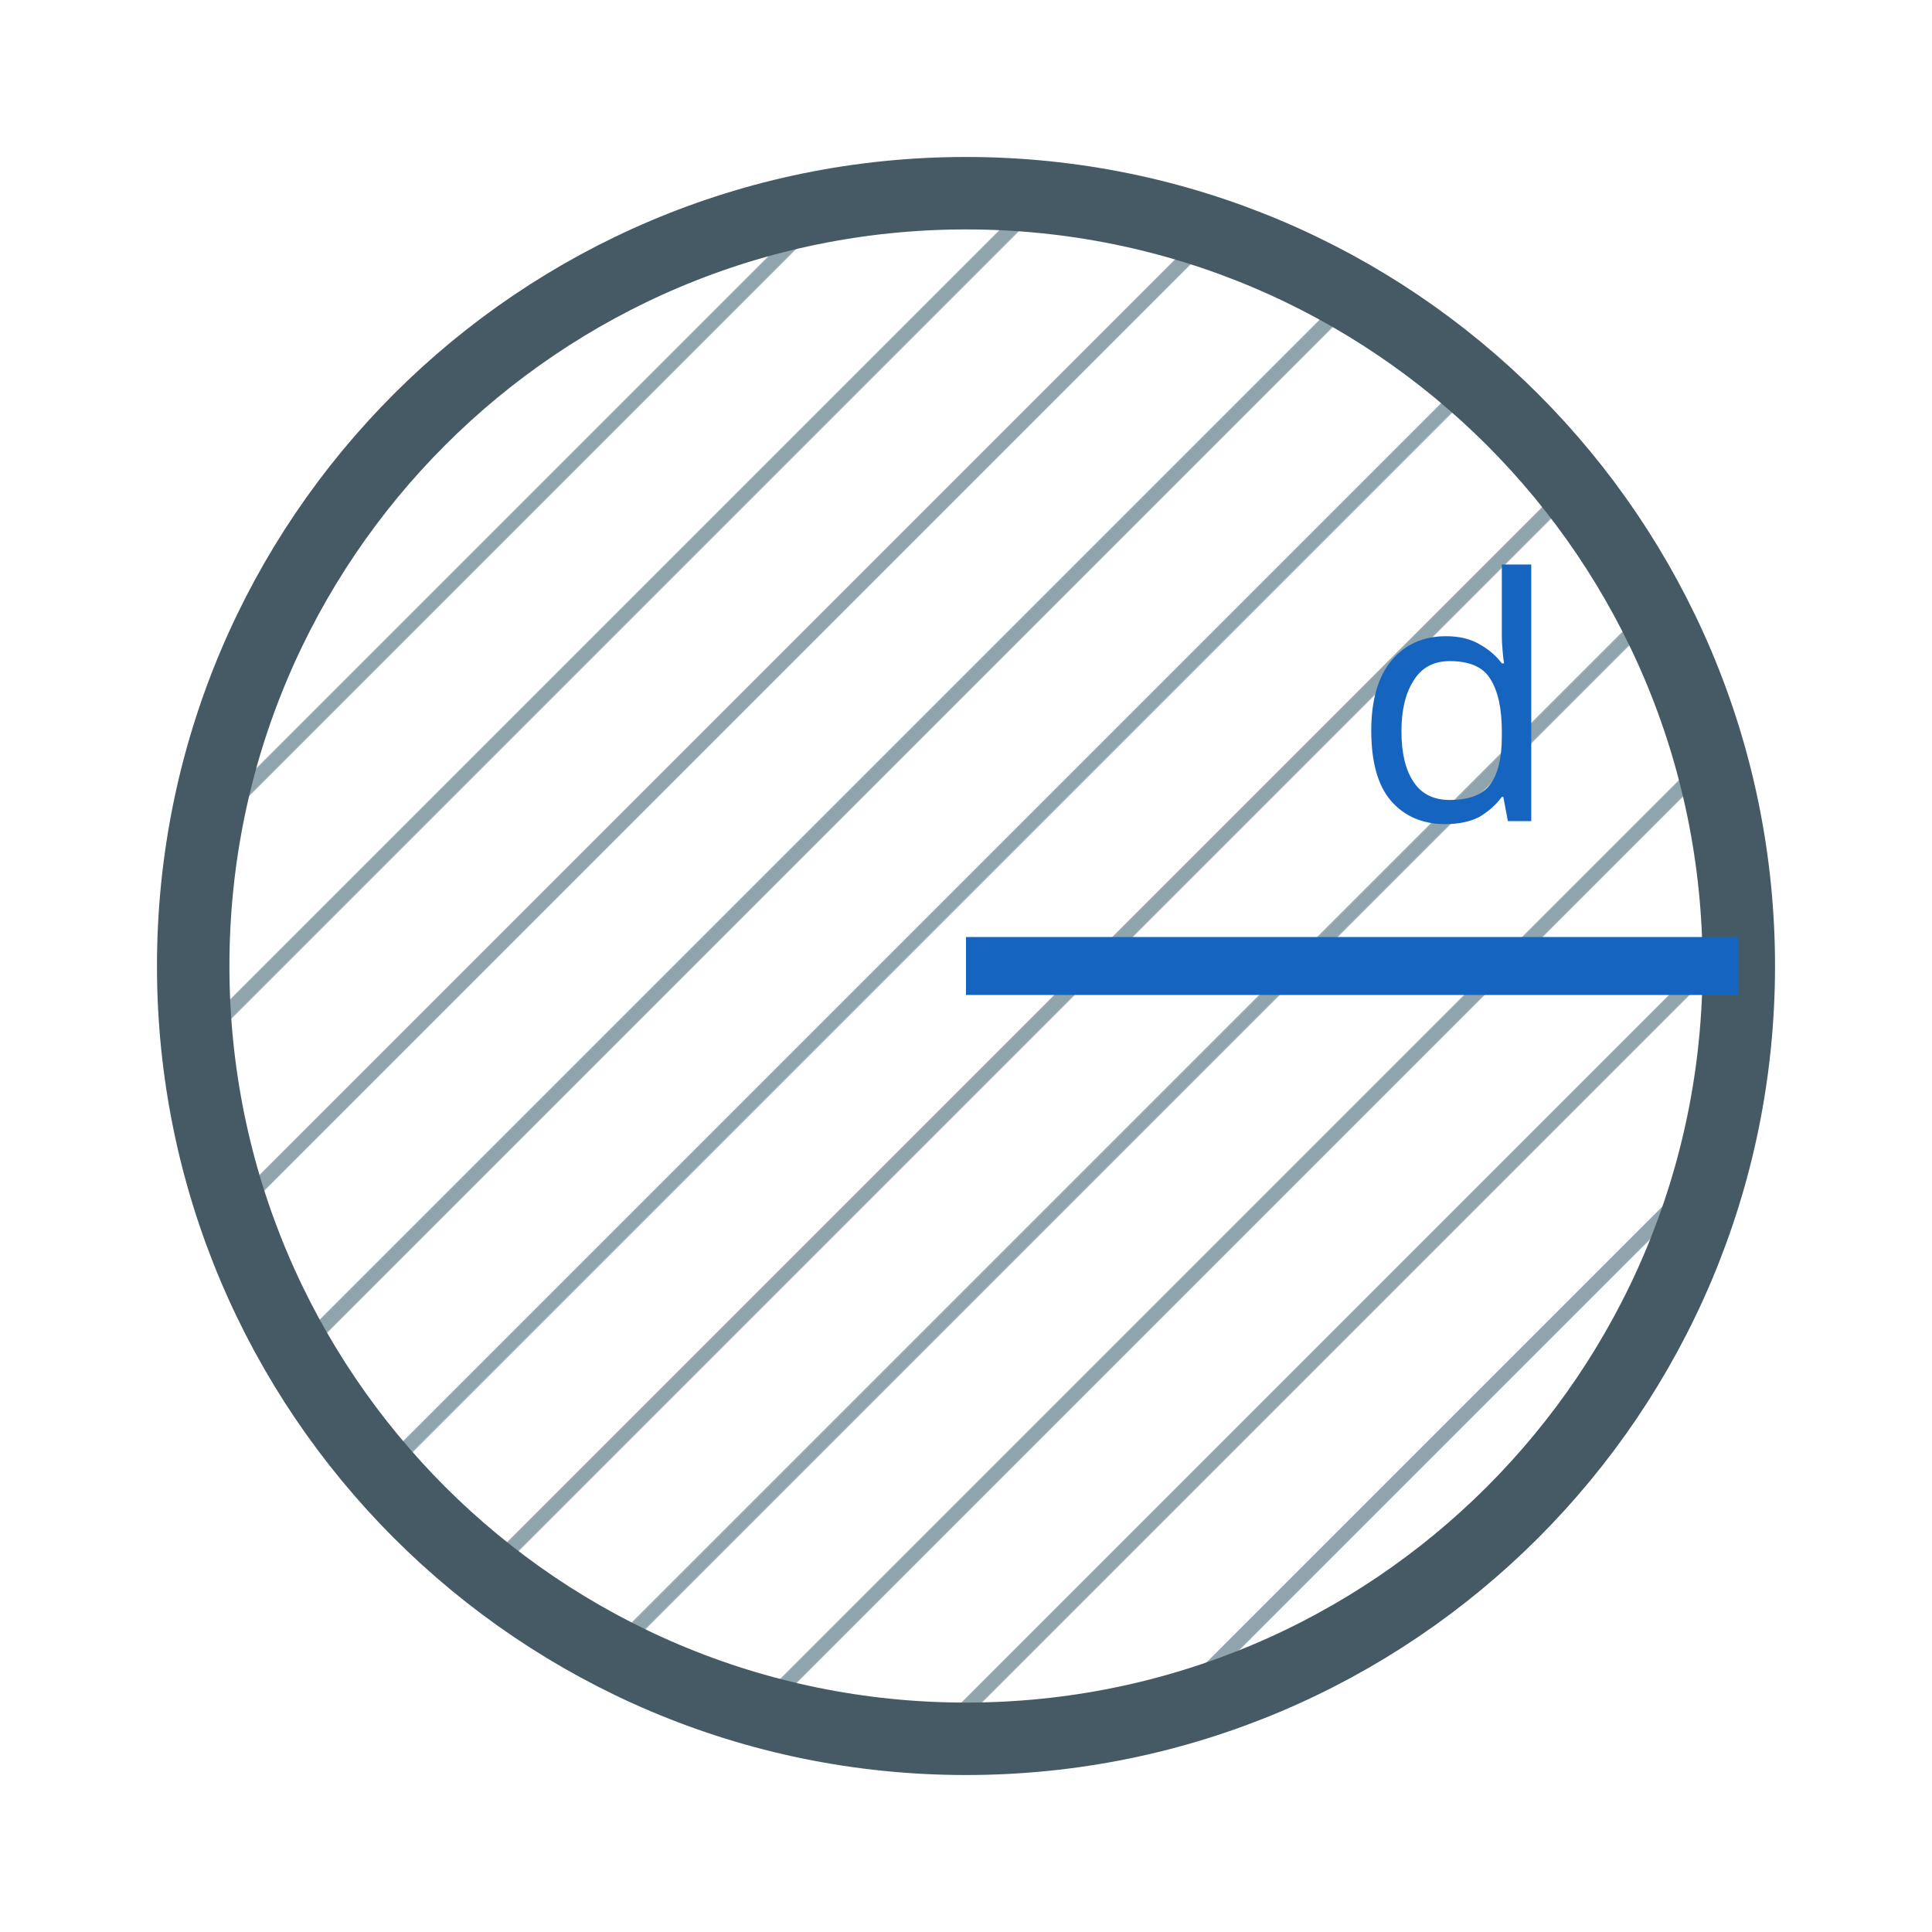
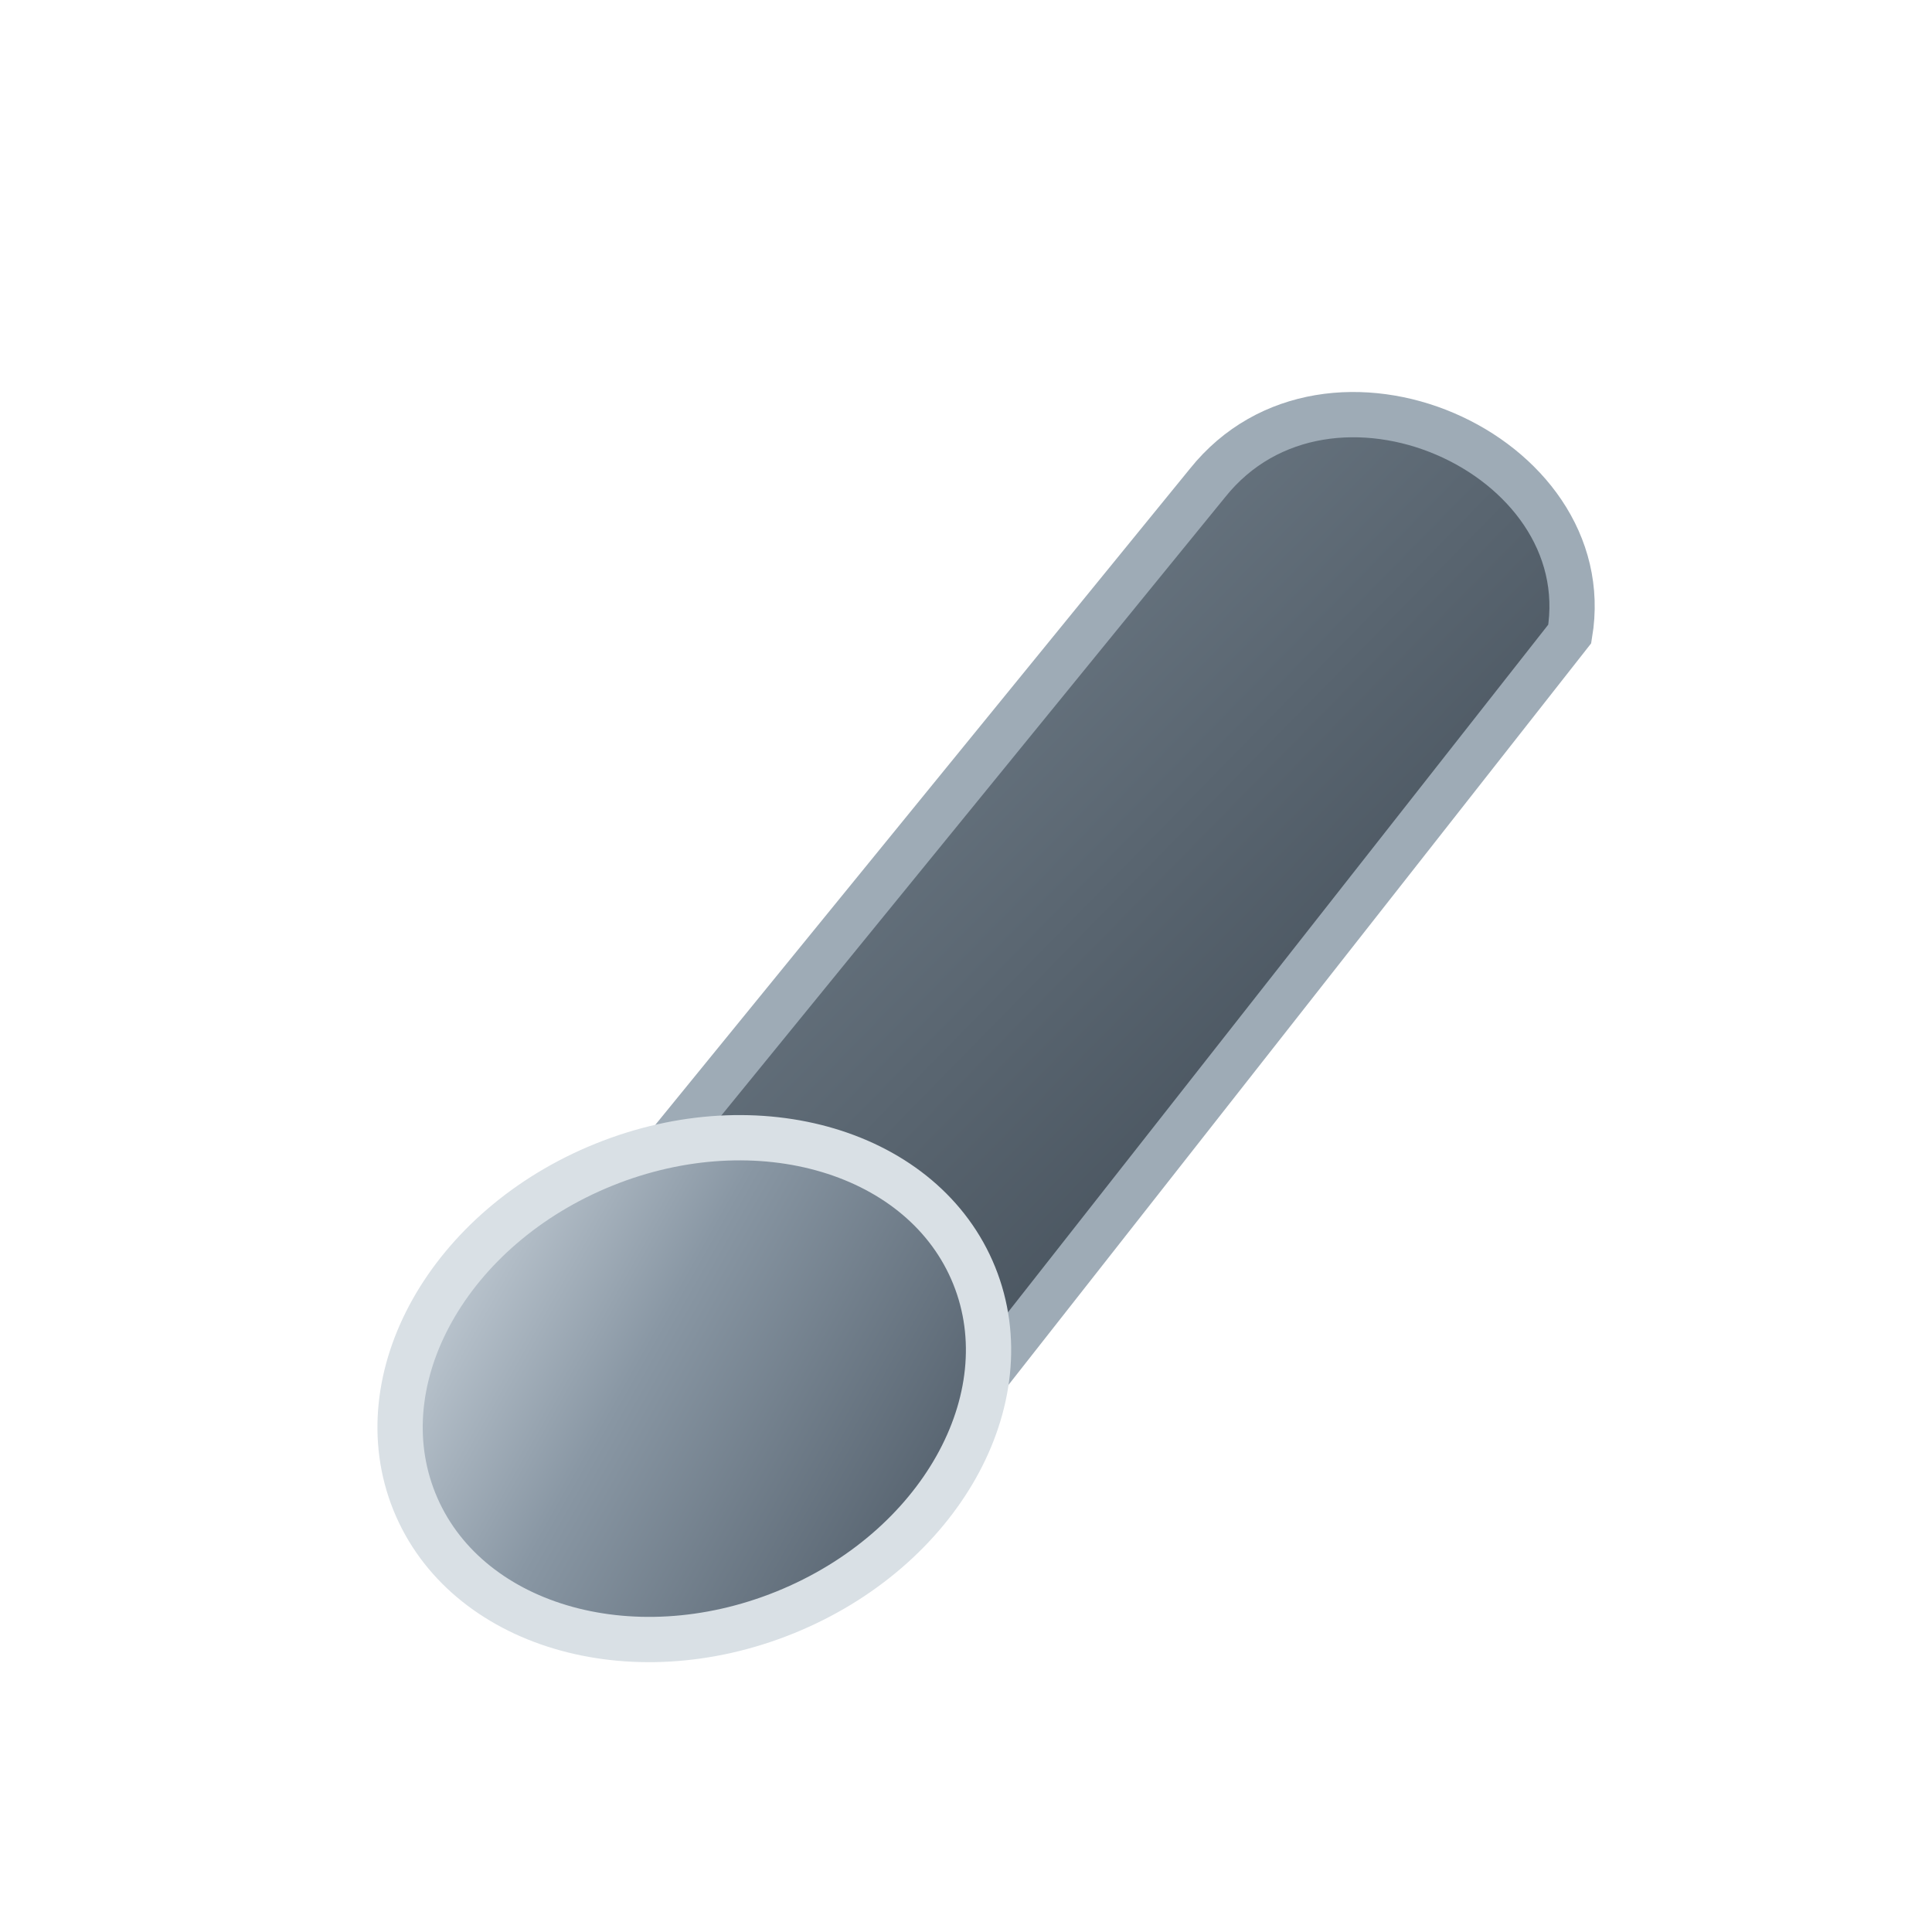
- <svg xmlns="http://www.w3.org/2000/svg" viewBox="0 0 40 40" width="40" height="40">
+ <svg xmlns="http://www.w3.org/2000/svg" viewBox="0 0 64 64" fill="none" role="img">
  <defs>
-     <pattern id="h" patternUnits="userSpaceOnUse" width="3" height="3" patternTransform="rotate(45)">
-       <line x1="0" y1="0" x2="0" y2="3" stroke="#90A4AE" stroke-width="0.6" />
-     </pattern>
+     <linearGradient id="steel" x1="0" y1="0" x2="1" y2="1">
+       <stop offset="0" stop-color="#d8e0e7" />
+       <stop offset=".42" stop-color="#8997a4" />
+       <stop offset="1" stop-color="#46525e" />
+     </linearGradient>
+     <linearGradient id="dark" x1="0" y1="0" x2="1" y2="1">
+       <stop offset="0" stop-color="#82909c" />
+       <stop offset="1" stop-color="#303a44" />
+     </linearGradient>
  </defs>
-   <circle cx="20" cy="20" r="16" fill="url(#h)" stroke="#455A64" stroke-width="1.5" />
-   <line x1="20" y1="20" x2="36" y2="20" stroke="#1565C0" stroke-width="1.2" />
-   <line x1="19" y1="18" x2="35" y2="18" stroke="#1565C0" stroke-width="0" stroke-dasharray="2,2" />
-   <text x="28" y="17" font-size="7" fill="#1565C0" font-family="sans-serif">d</text>
+   <path d="M18 43 40 16c4-5 13-1 12 5L30 49" fill="url(#dark)" stroke="#9eabb6" stroke-width="1.5" />
+   <ellipse cx="23" cy="46" rx="10" ry="8" transform="rotate(-22 23 46)" fill="url(#steel)" stroke="#d9e0e5" stroke-width="1.5" />
</svg>
